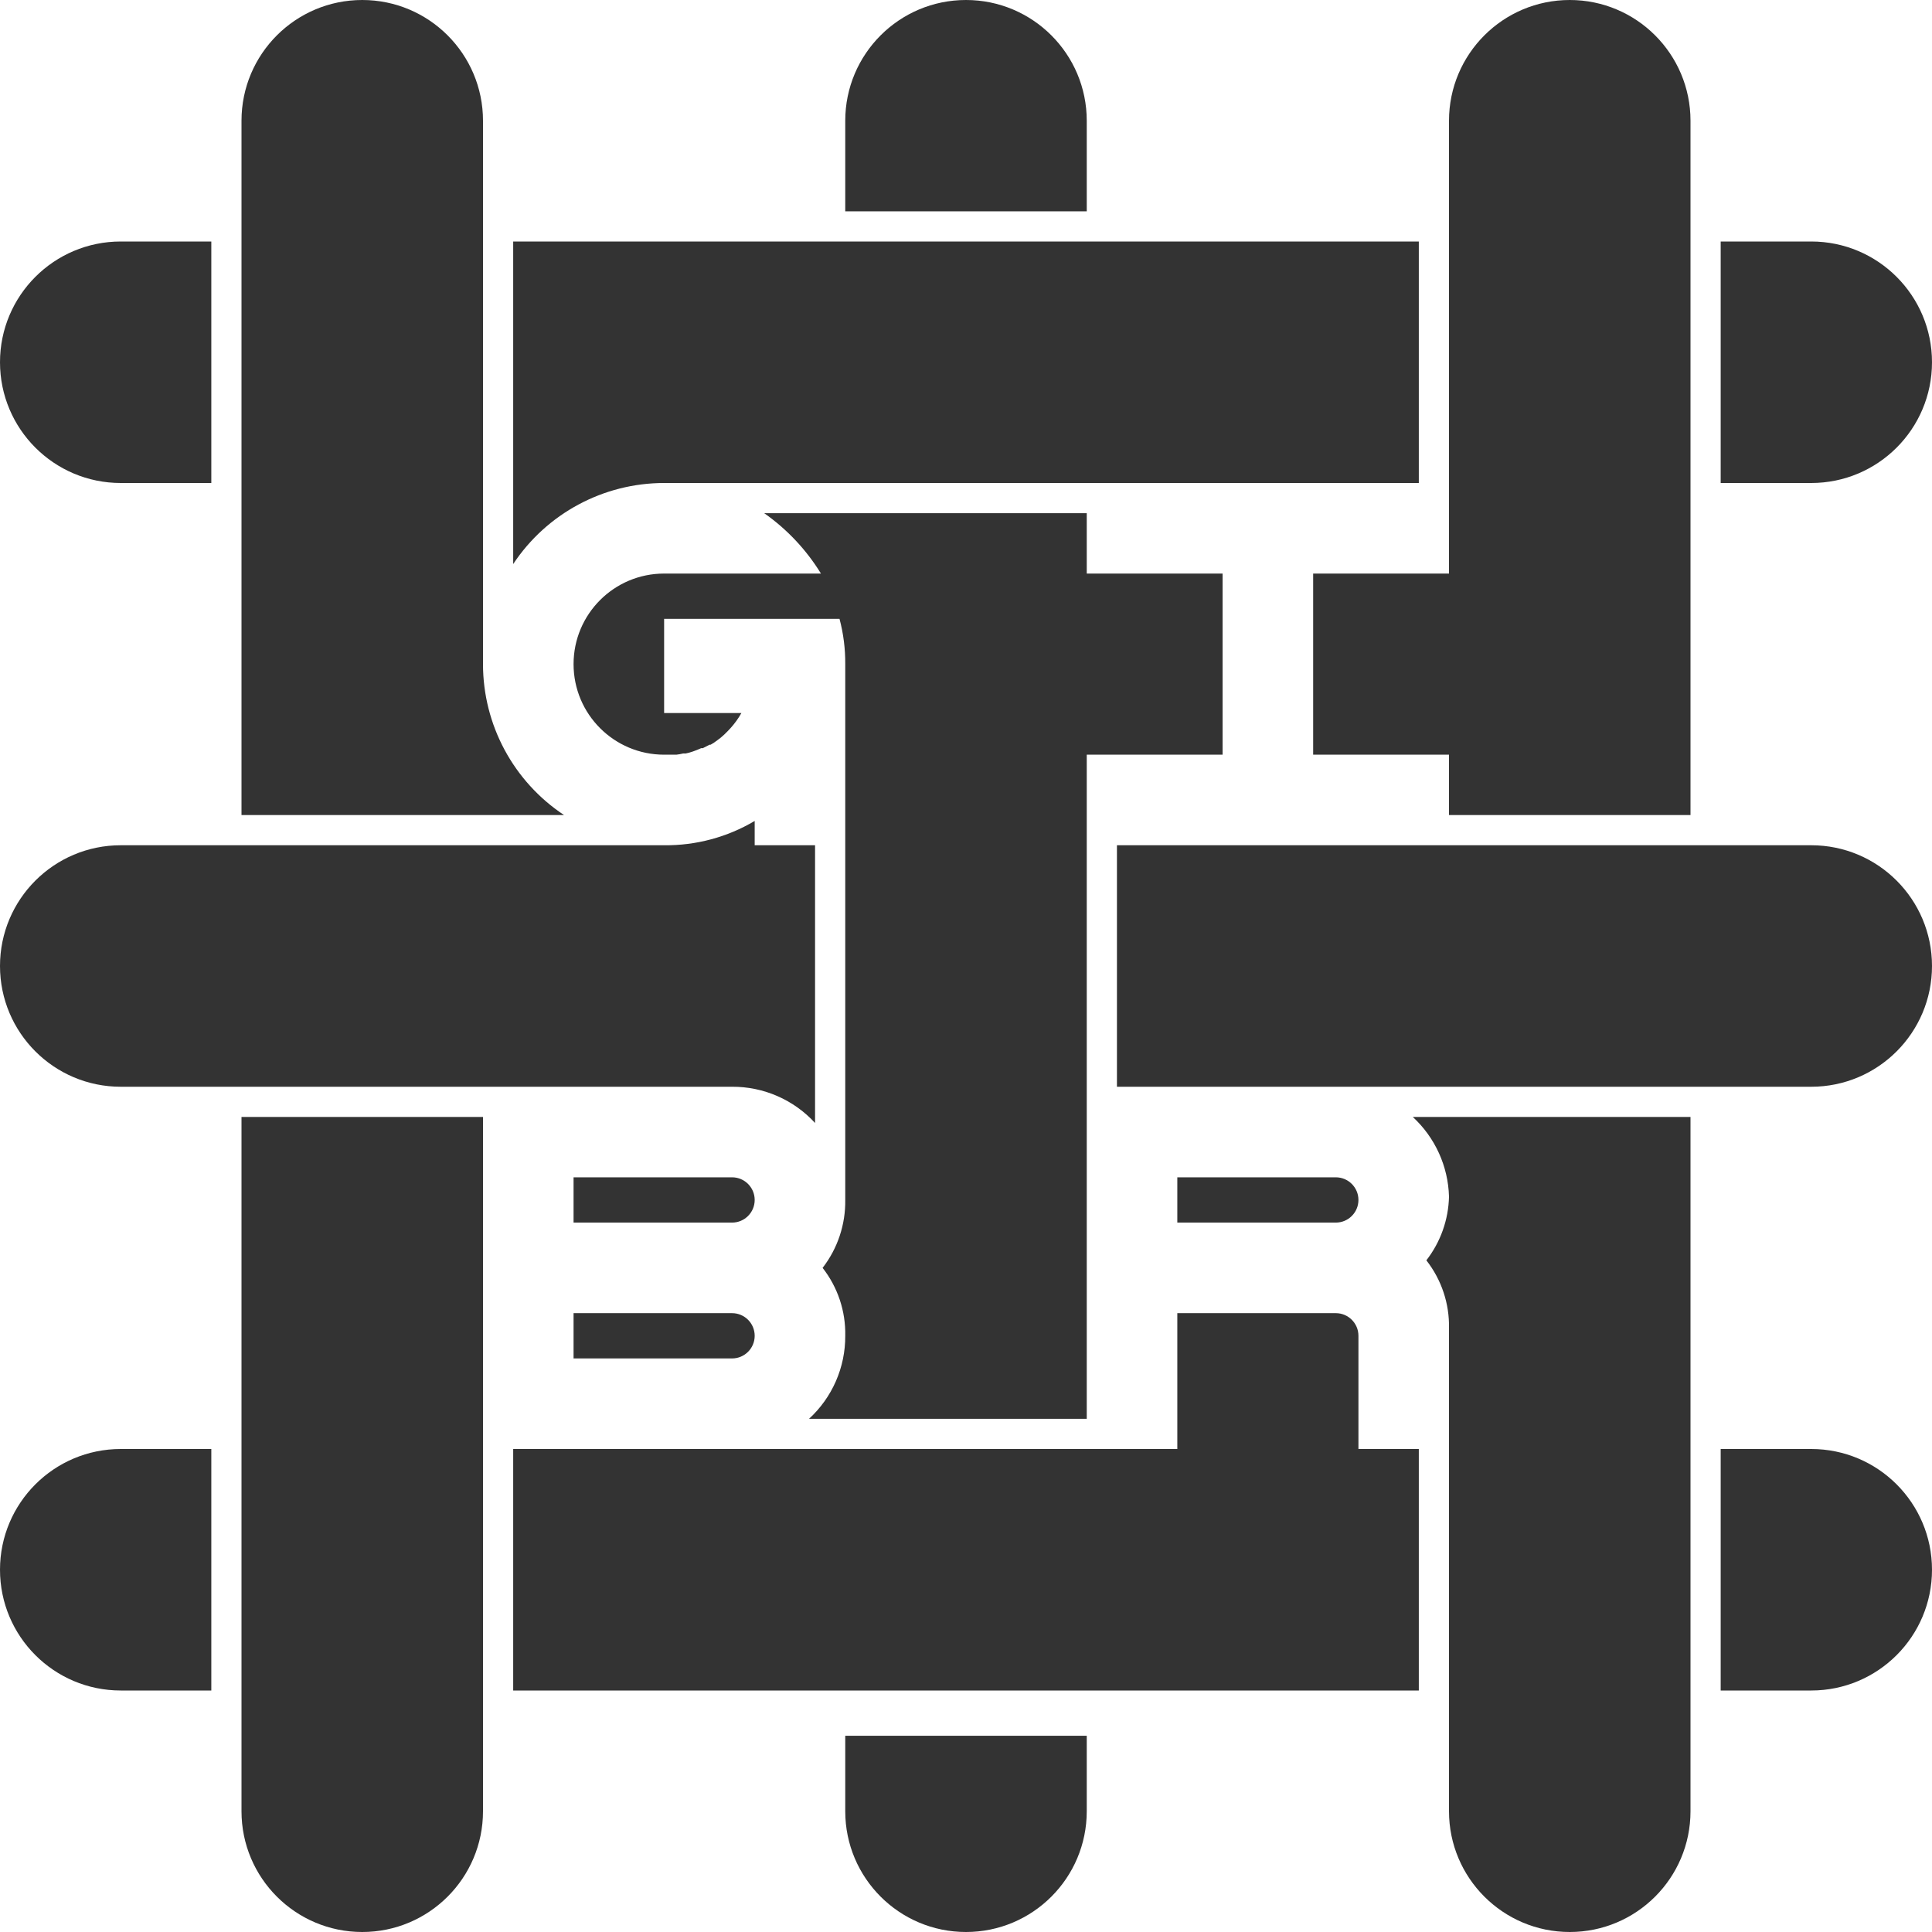
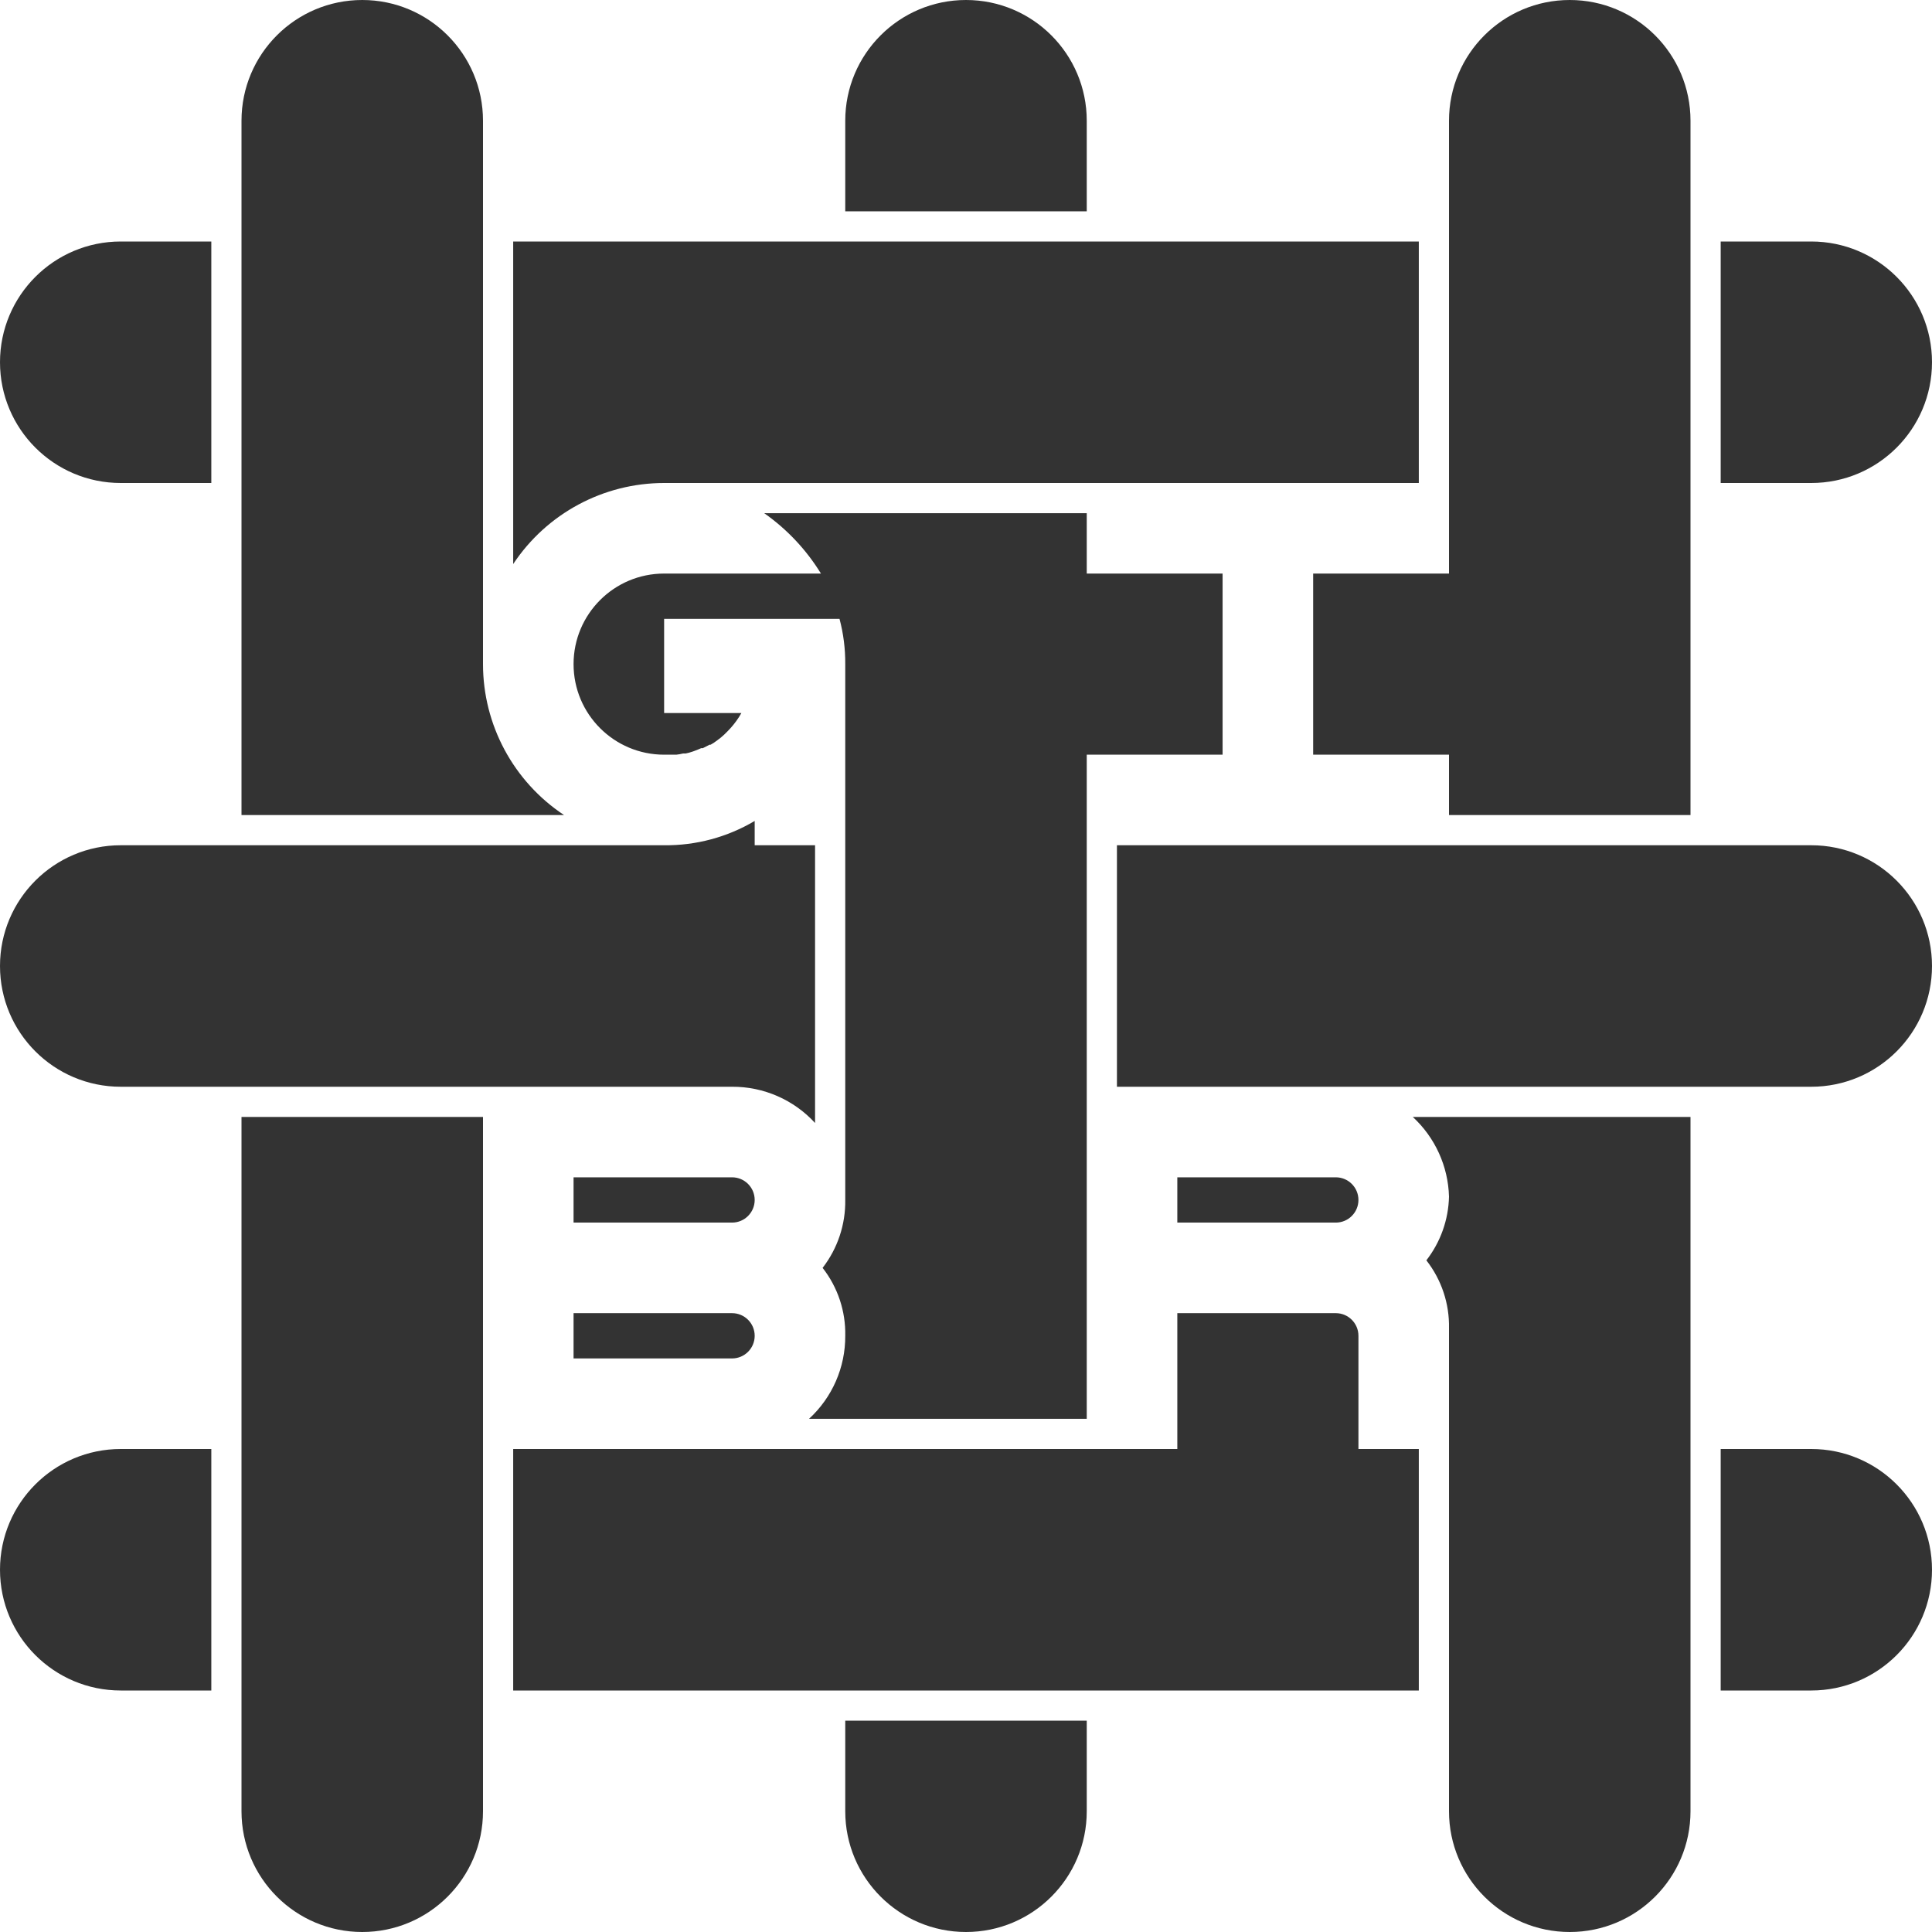
<svg xmlns="http://www.w3.org/2000/svg" id="gibr_net" data-name="gibr.net" viewBox="0 0 128 128">
  <g fill="#333333">
    <path d="M16,74v46a8,8,0,0,0,16,0V74Z" />
-     <path d="M56,120a8,8,0,0,0,16,0v-5H56Z" />
+     <path d="M56,120a8,8,0,0,0,16,0v-6H56Z" />
    <path d="M64,0a8,8,0,0,0-8,8v6H72V8A8,8,0,0,0,64,0Z" />
    <path d="M8,16A8,8,0,0,0,8,32h6V16Z" />
    <path d="M120,56H74V72h46a8,8,0,0,0,0-16Z" />
    <path d="M8,96a8,8,0,0,0,0,16h6V96Z" />
    <path d="M104,0a8,8,0,0,0-8,8V38H87V50h9v4h16V8A8,8,0,0,0,104,0Z" />
    <path d="M72,16H34V37.37A12,12,0,0,1,44,32H94V16Z" />
    <path d="M32,44V8A8,8,0,0,0,16,8V54H37.37A12,12,0,0,1,32,44Z" />
    <path d="M48.5,87H38v3H48.5a1.5,1.5,0,0,0,0-3Z" />
    <path d="M48.5,78H38v3H48.5a1.5,1.5,0,0,0,0-3Z" />
    <path d="M88.5,78H78v3H88.5a1.5,1.5,0,0,0,0-3Z" />
    <path d="M90,96V88.5A1.5,1.5,0,0,0,88.5,87H78v9H34v16H94V96Z" />
    <path d="M120,16a8,8,0,0,1,0,16h-6V16Z" />
    <path d="M72,38V34H50.63a13.56,13.56,0,0,1,3.76,4H44a6,6,0,0,0,0,12c.22,0,.43,0,.64,0l.17,0a3.54,3.54,0,0,0,.45-.08l.17,0a3.6,3.6,0,0,0,.44-.12l.14-.05c.15-.06.3-.11.44-.18l.11,0,.45-.23.07,0a3.52,3.52,0,0,0,.45-.3l0,0a4,4,0,0,0,.45-.37h0c.14-.14.29-.28.42-.43h0a5.53,5.53,0,0,0,.72-1H44V41H55.62A11.35,11.35,0,0,1,56,44V79.5A7.18,7.18,0,0,1,54.5,84,7.06,7.06,0,0,1,56,88.5,7.41,7.41,0,0,1,53.6,94H72V50h9V38Z" />
    <path d="M120,96a8,8,0,0,1,0,16h-6V96Z" />
    <path d="M96,74H93.6A7.46,7.46,0,0,1,96,79.28,7.15,7.15,0,0,1,94.5,83.5,7.06,7.06,0,0,1,96,88h0v32a8,8,0,0,0,16,0V74Z" />
    <path d="M50,56V54.39A11.51,11.51,0,0,1,44,56H8A8,8,0,0,0,8,72H48.5A7.41,7.41,0,0,1,54,74.4V56H50Z" />
  </g>
</svg>
